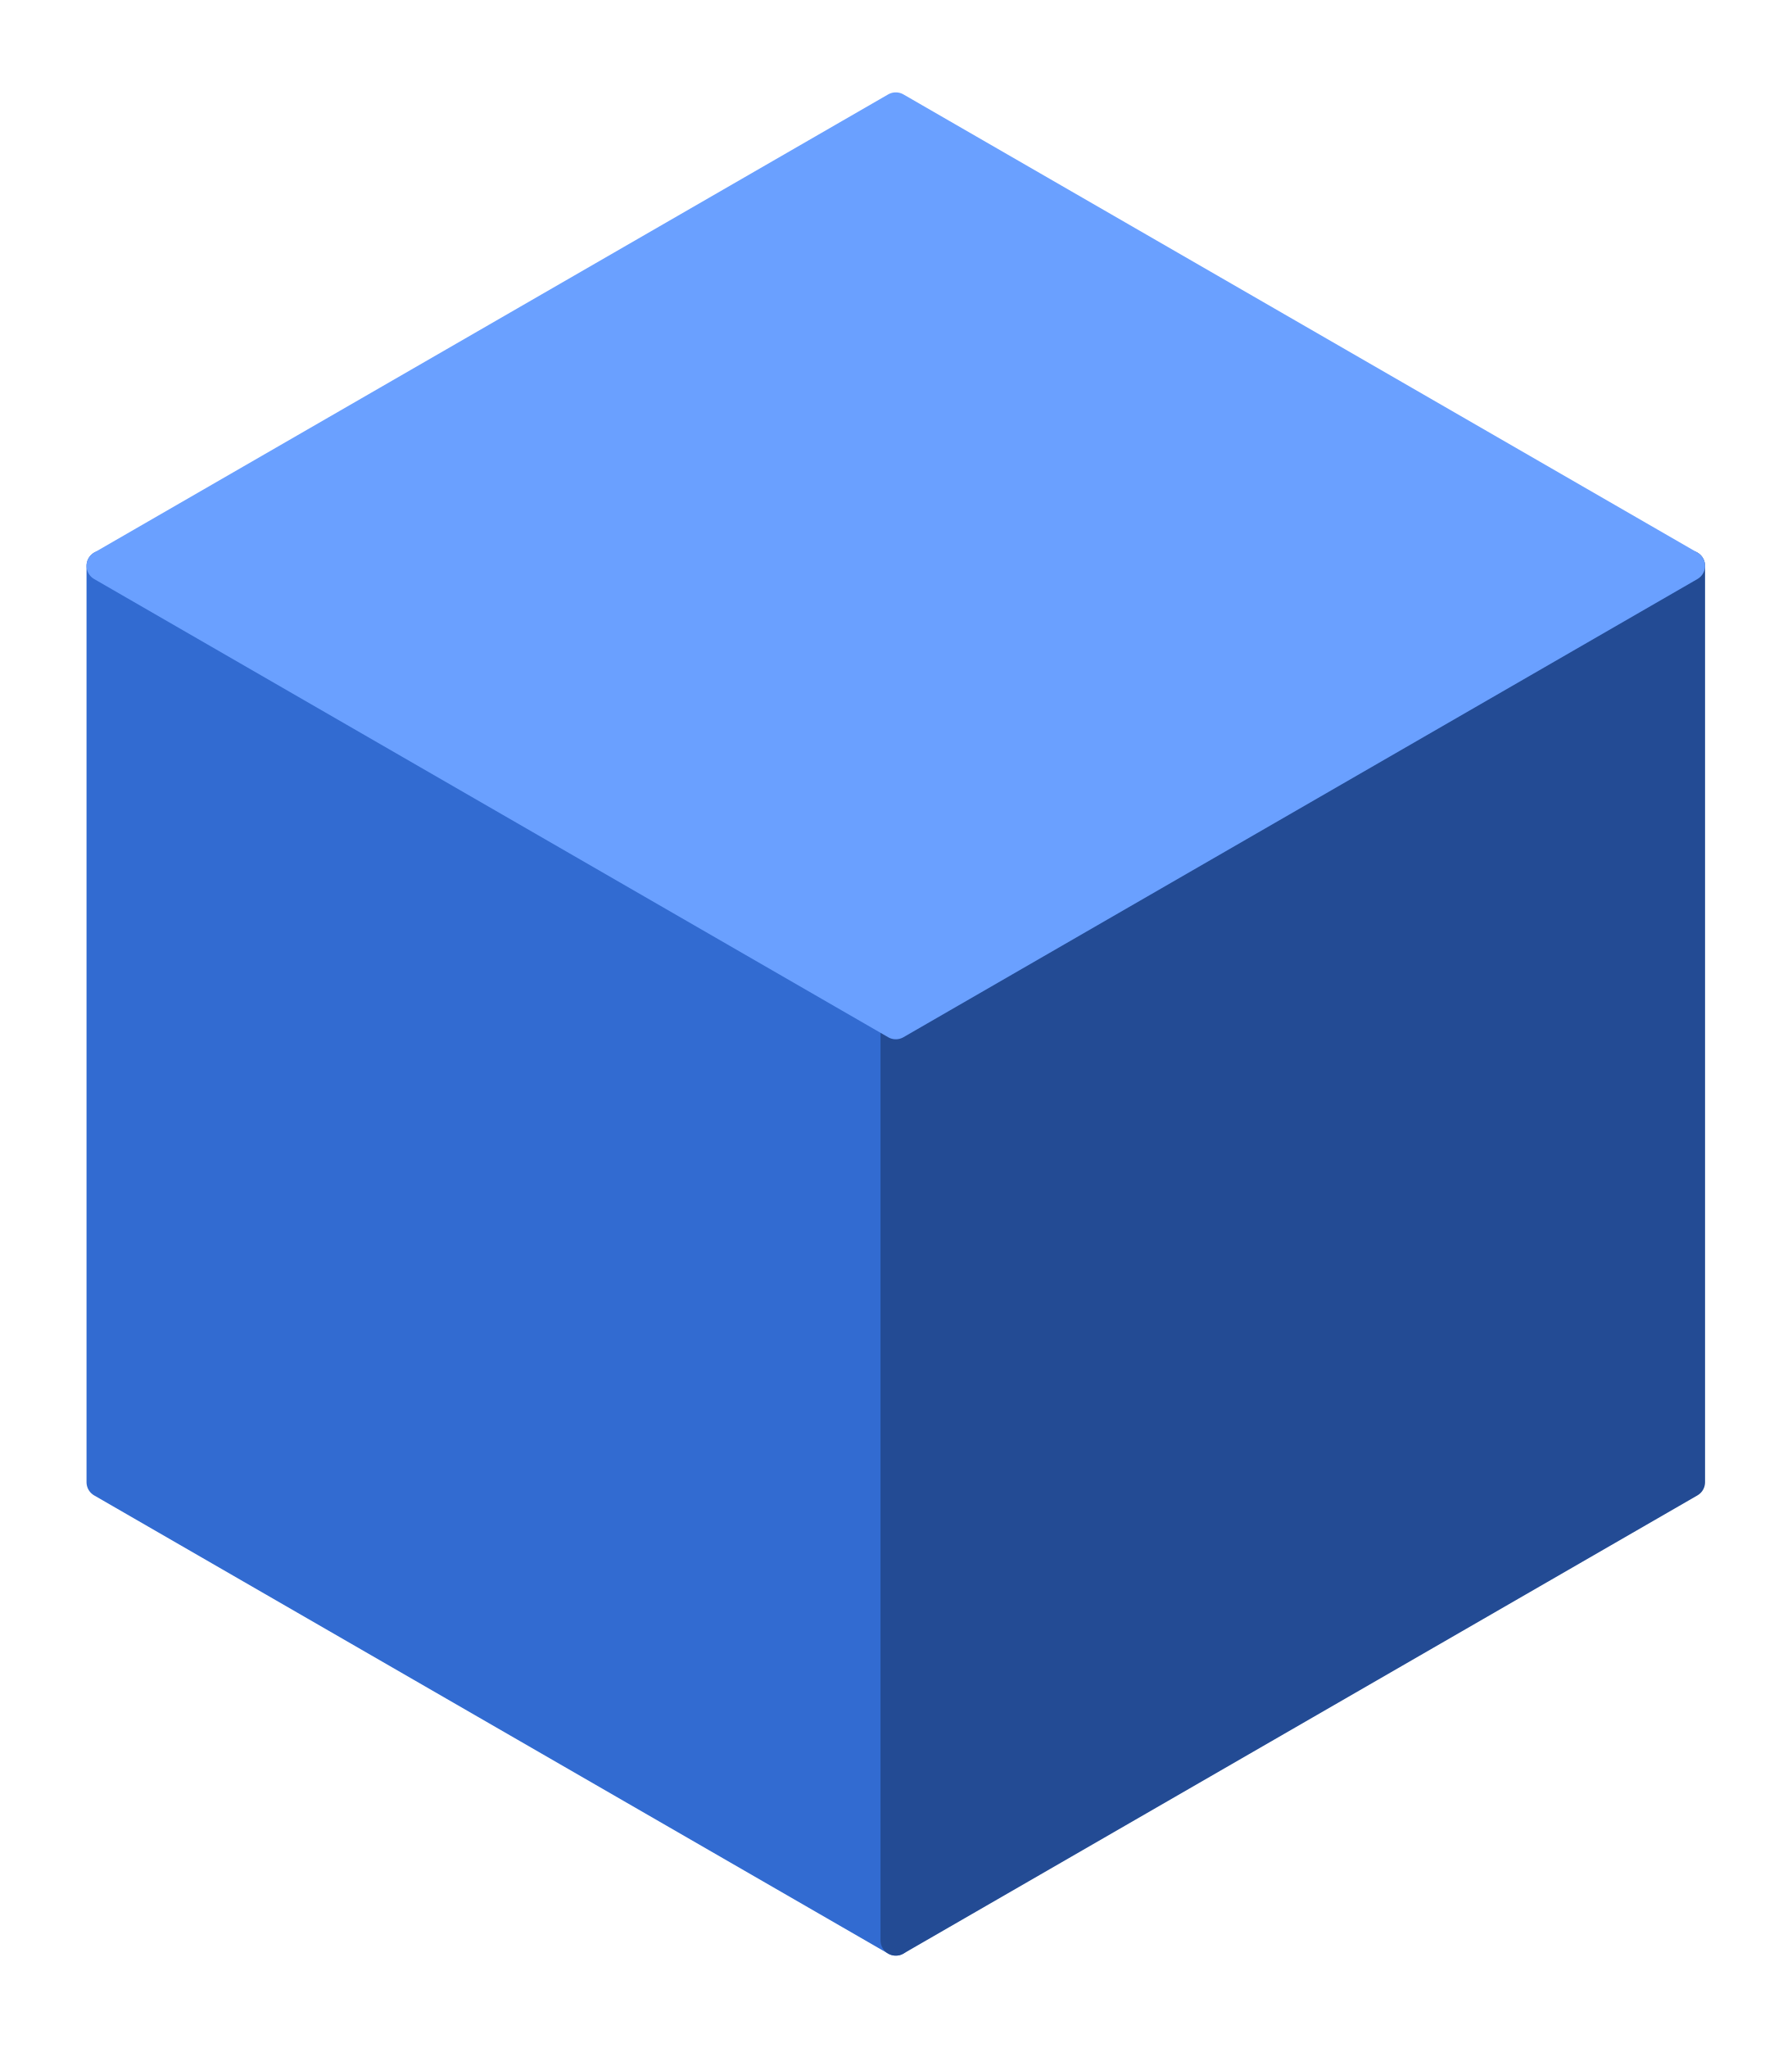
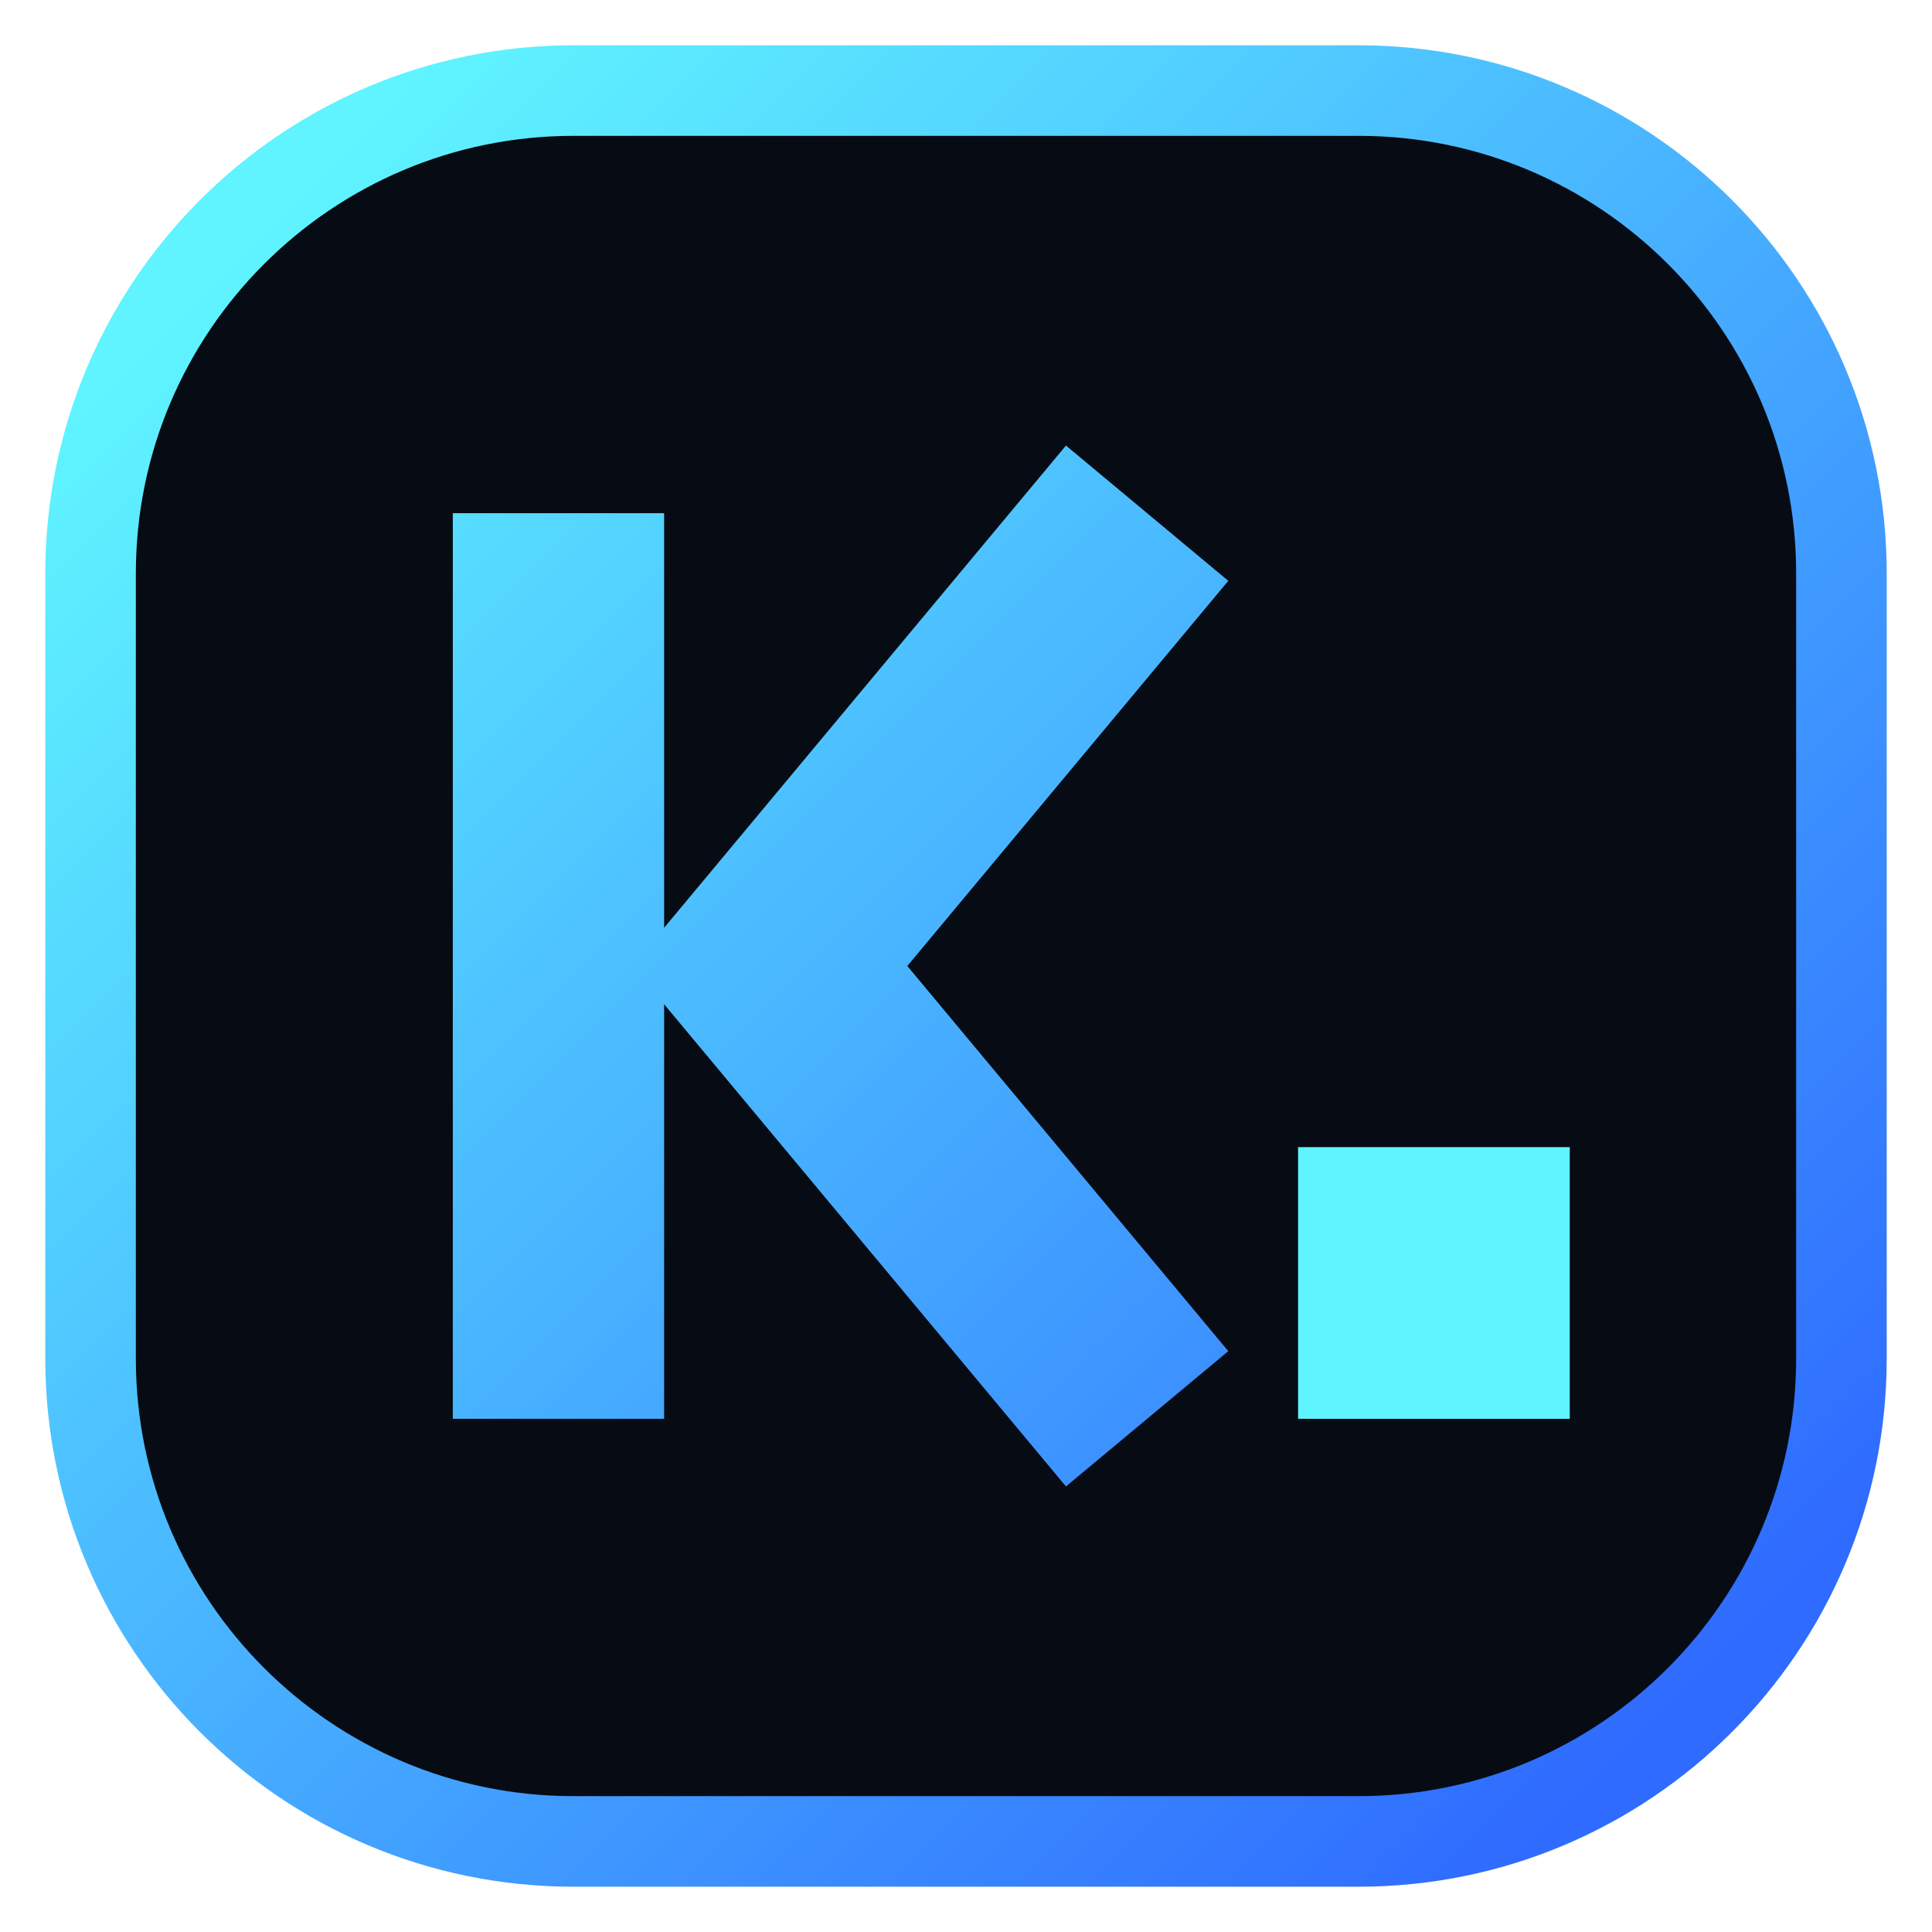
- <svg xmlns="http://www.w3.org/2000/svg" viewBox="-17.6 -20.0 35.2 40.0" width="35" height="40">
-   <polygon points="-15.6,9.0 0.0,18.0 0.0,0.0 -15.6,-9.0" fill="#326bd1" stroke="#326bd1" stroke-width="0.6" stroke-linejoin="round" />
-   <polygon points="15.6,9.0 0.0,18.0 0.0,0.0 15.6,-9.0" fill="#234b94" stroke="#234b94" stroke-width="0.6" stroke-linejoin="round" />
-   <polygon points="0.0,-18.0 15.6,-9.0 0.0,0.0 -15.6,-9.0" fill="#6aa0ff" stroke="#6aa0ff" stroke-width="0.6" stroke-linejoin="round" />
+ <svg xmlns="http://www.w3.org/2000/svg" viewBox="0 0 64 64" width="64" height="64">
+   <defs>
+     <linearGradient id="k" x1="8" y1="8" x2="56" y2="56" gradientUnits="userSpaceOnUse">
+       <stop offset="0" stop-color="#5ff4ff" />
+       <stop offset="1" stop-color="#2f6bff" />
+     </linearGradient>
+   </defs>
+   <rect x="3" y="3" width="58" height="58" rx="16" fill="#070b14" stroke="url(#k)" stroke-width="3" />
+   <path d="M18.5 17v30" stroke="url(#k)" stroke-width="7" />
+   <path d="M38 17 25.5 32 38 47" fill="none" stroke="url(#k)" stroke-width="7" stroke-linejoin="miter" />
+   <rect x="43" y="38" width="9" height="9" fill="#5ff4ff" />
</svg>
